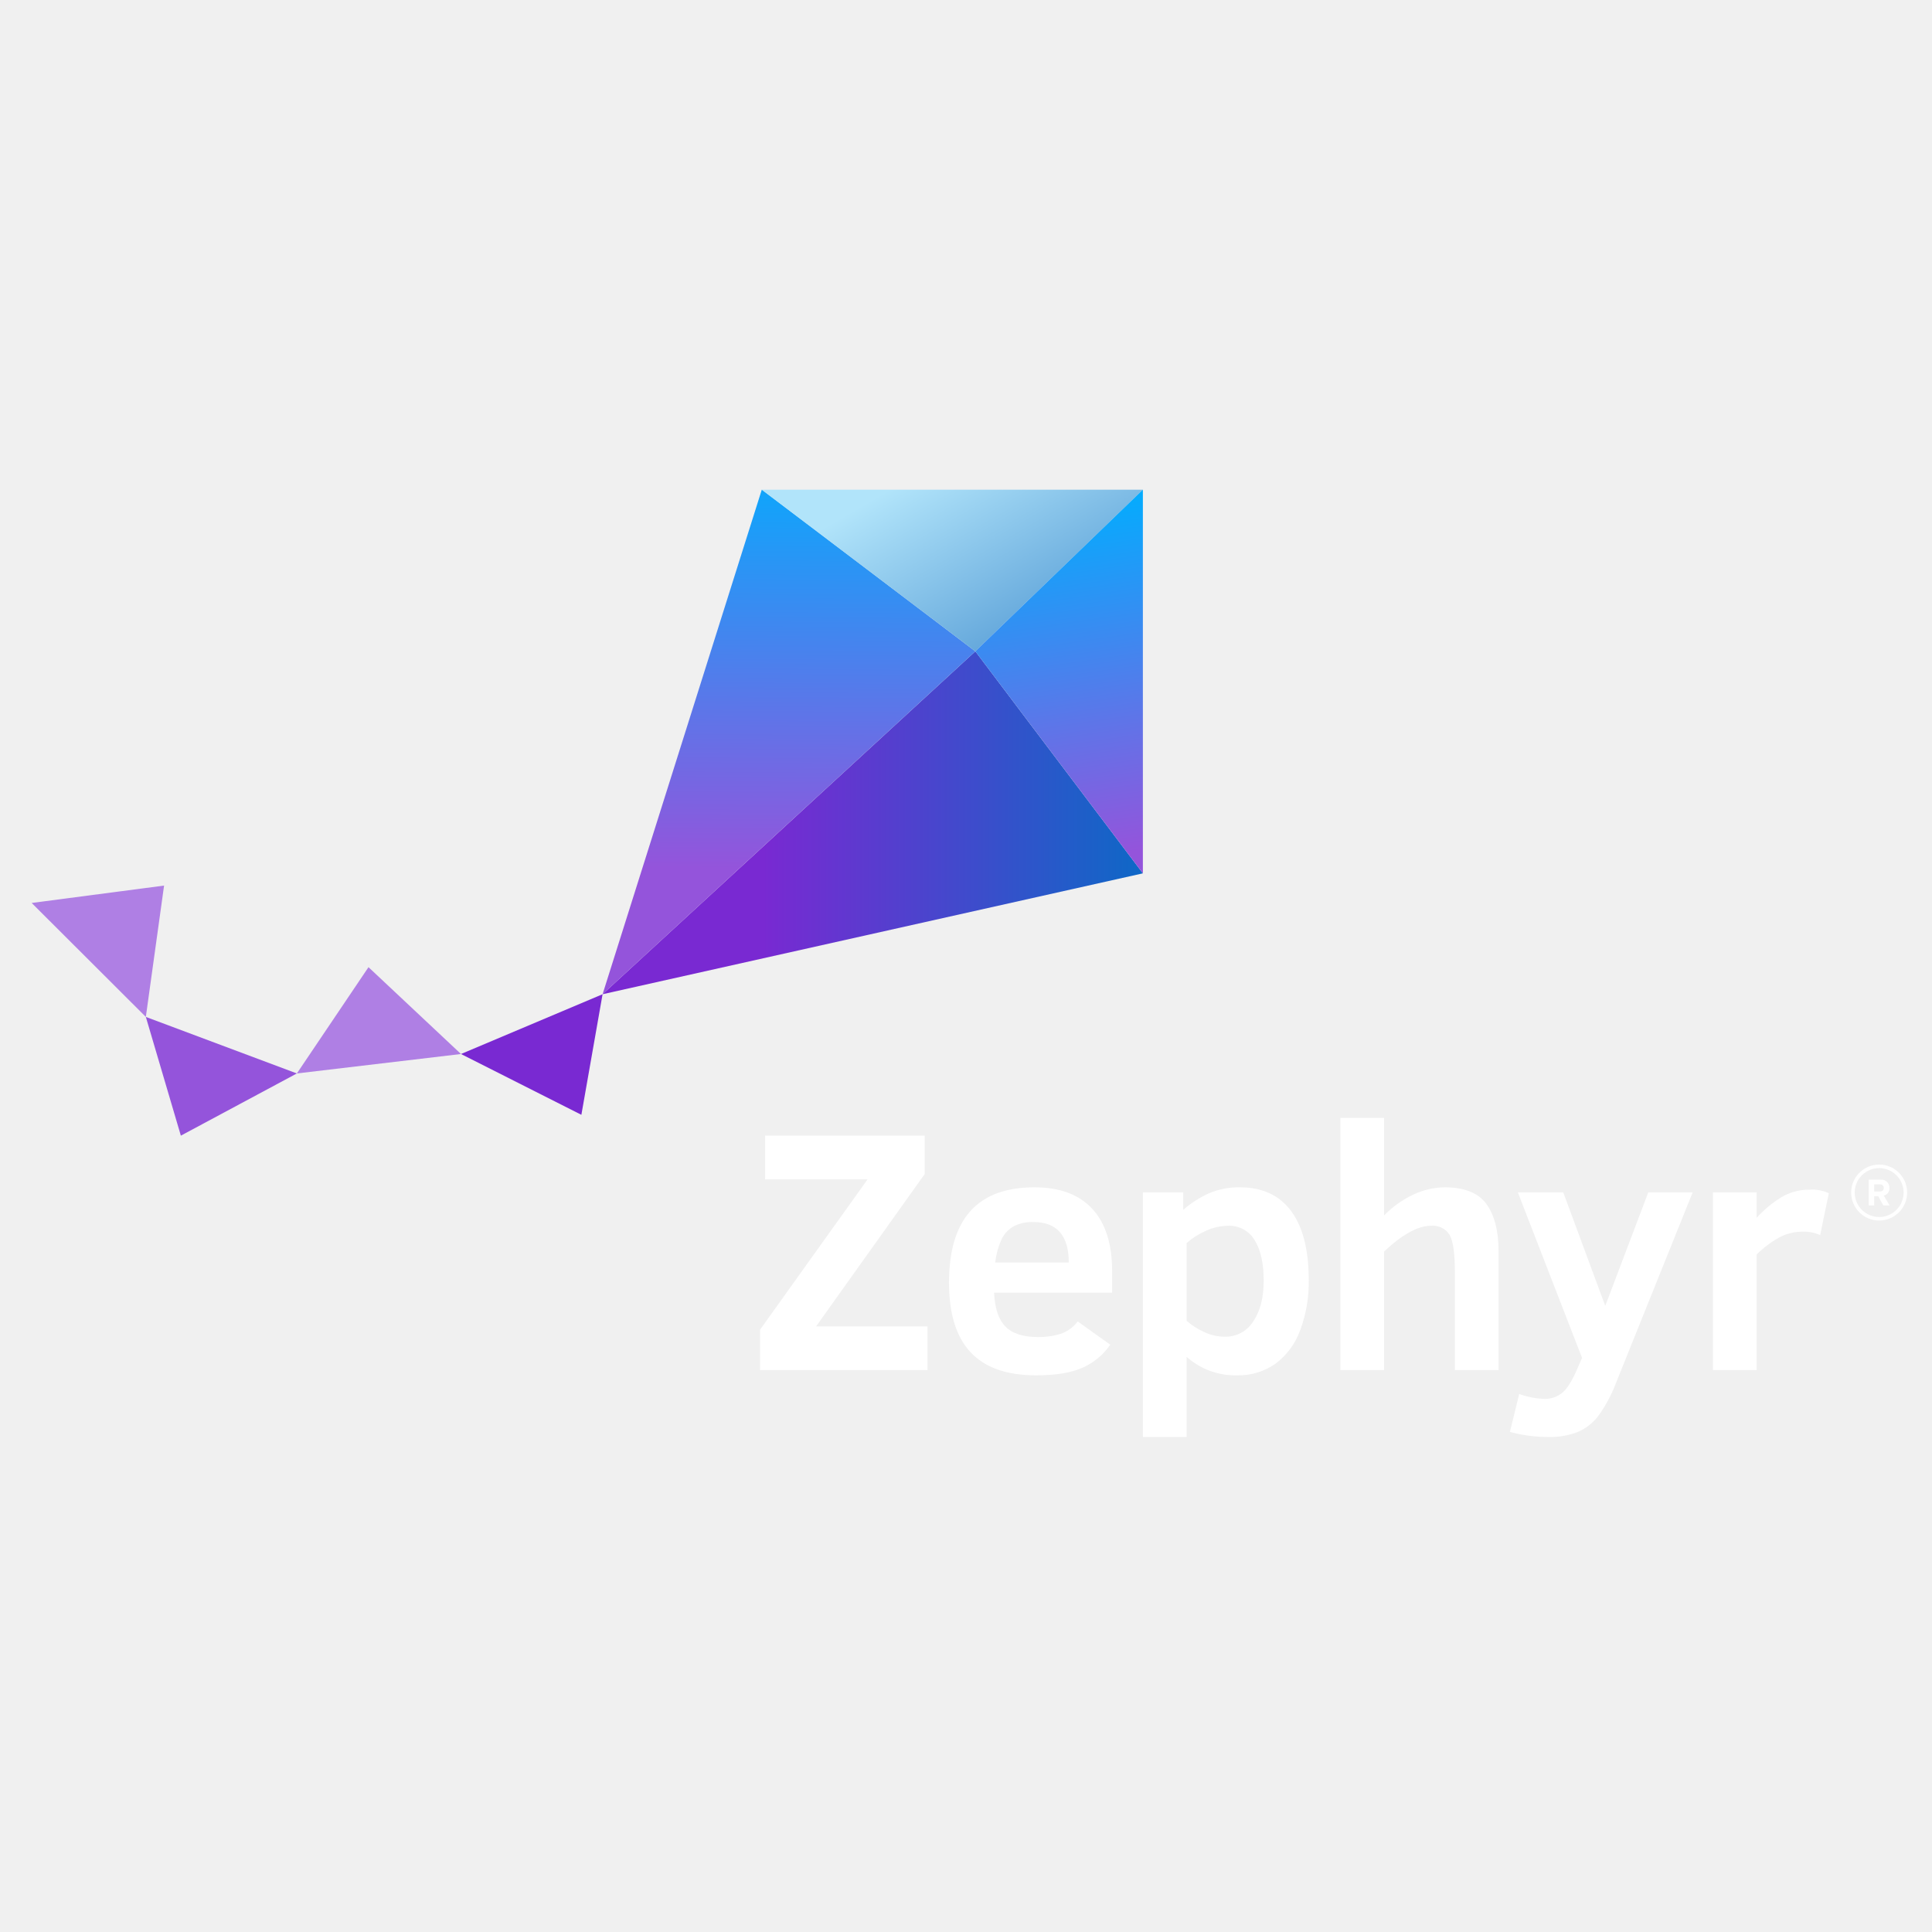
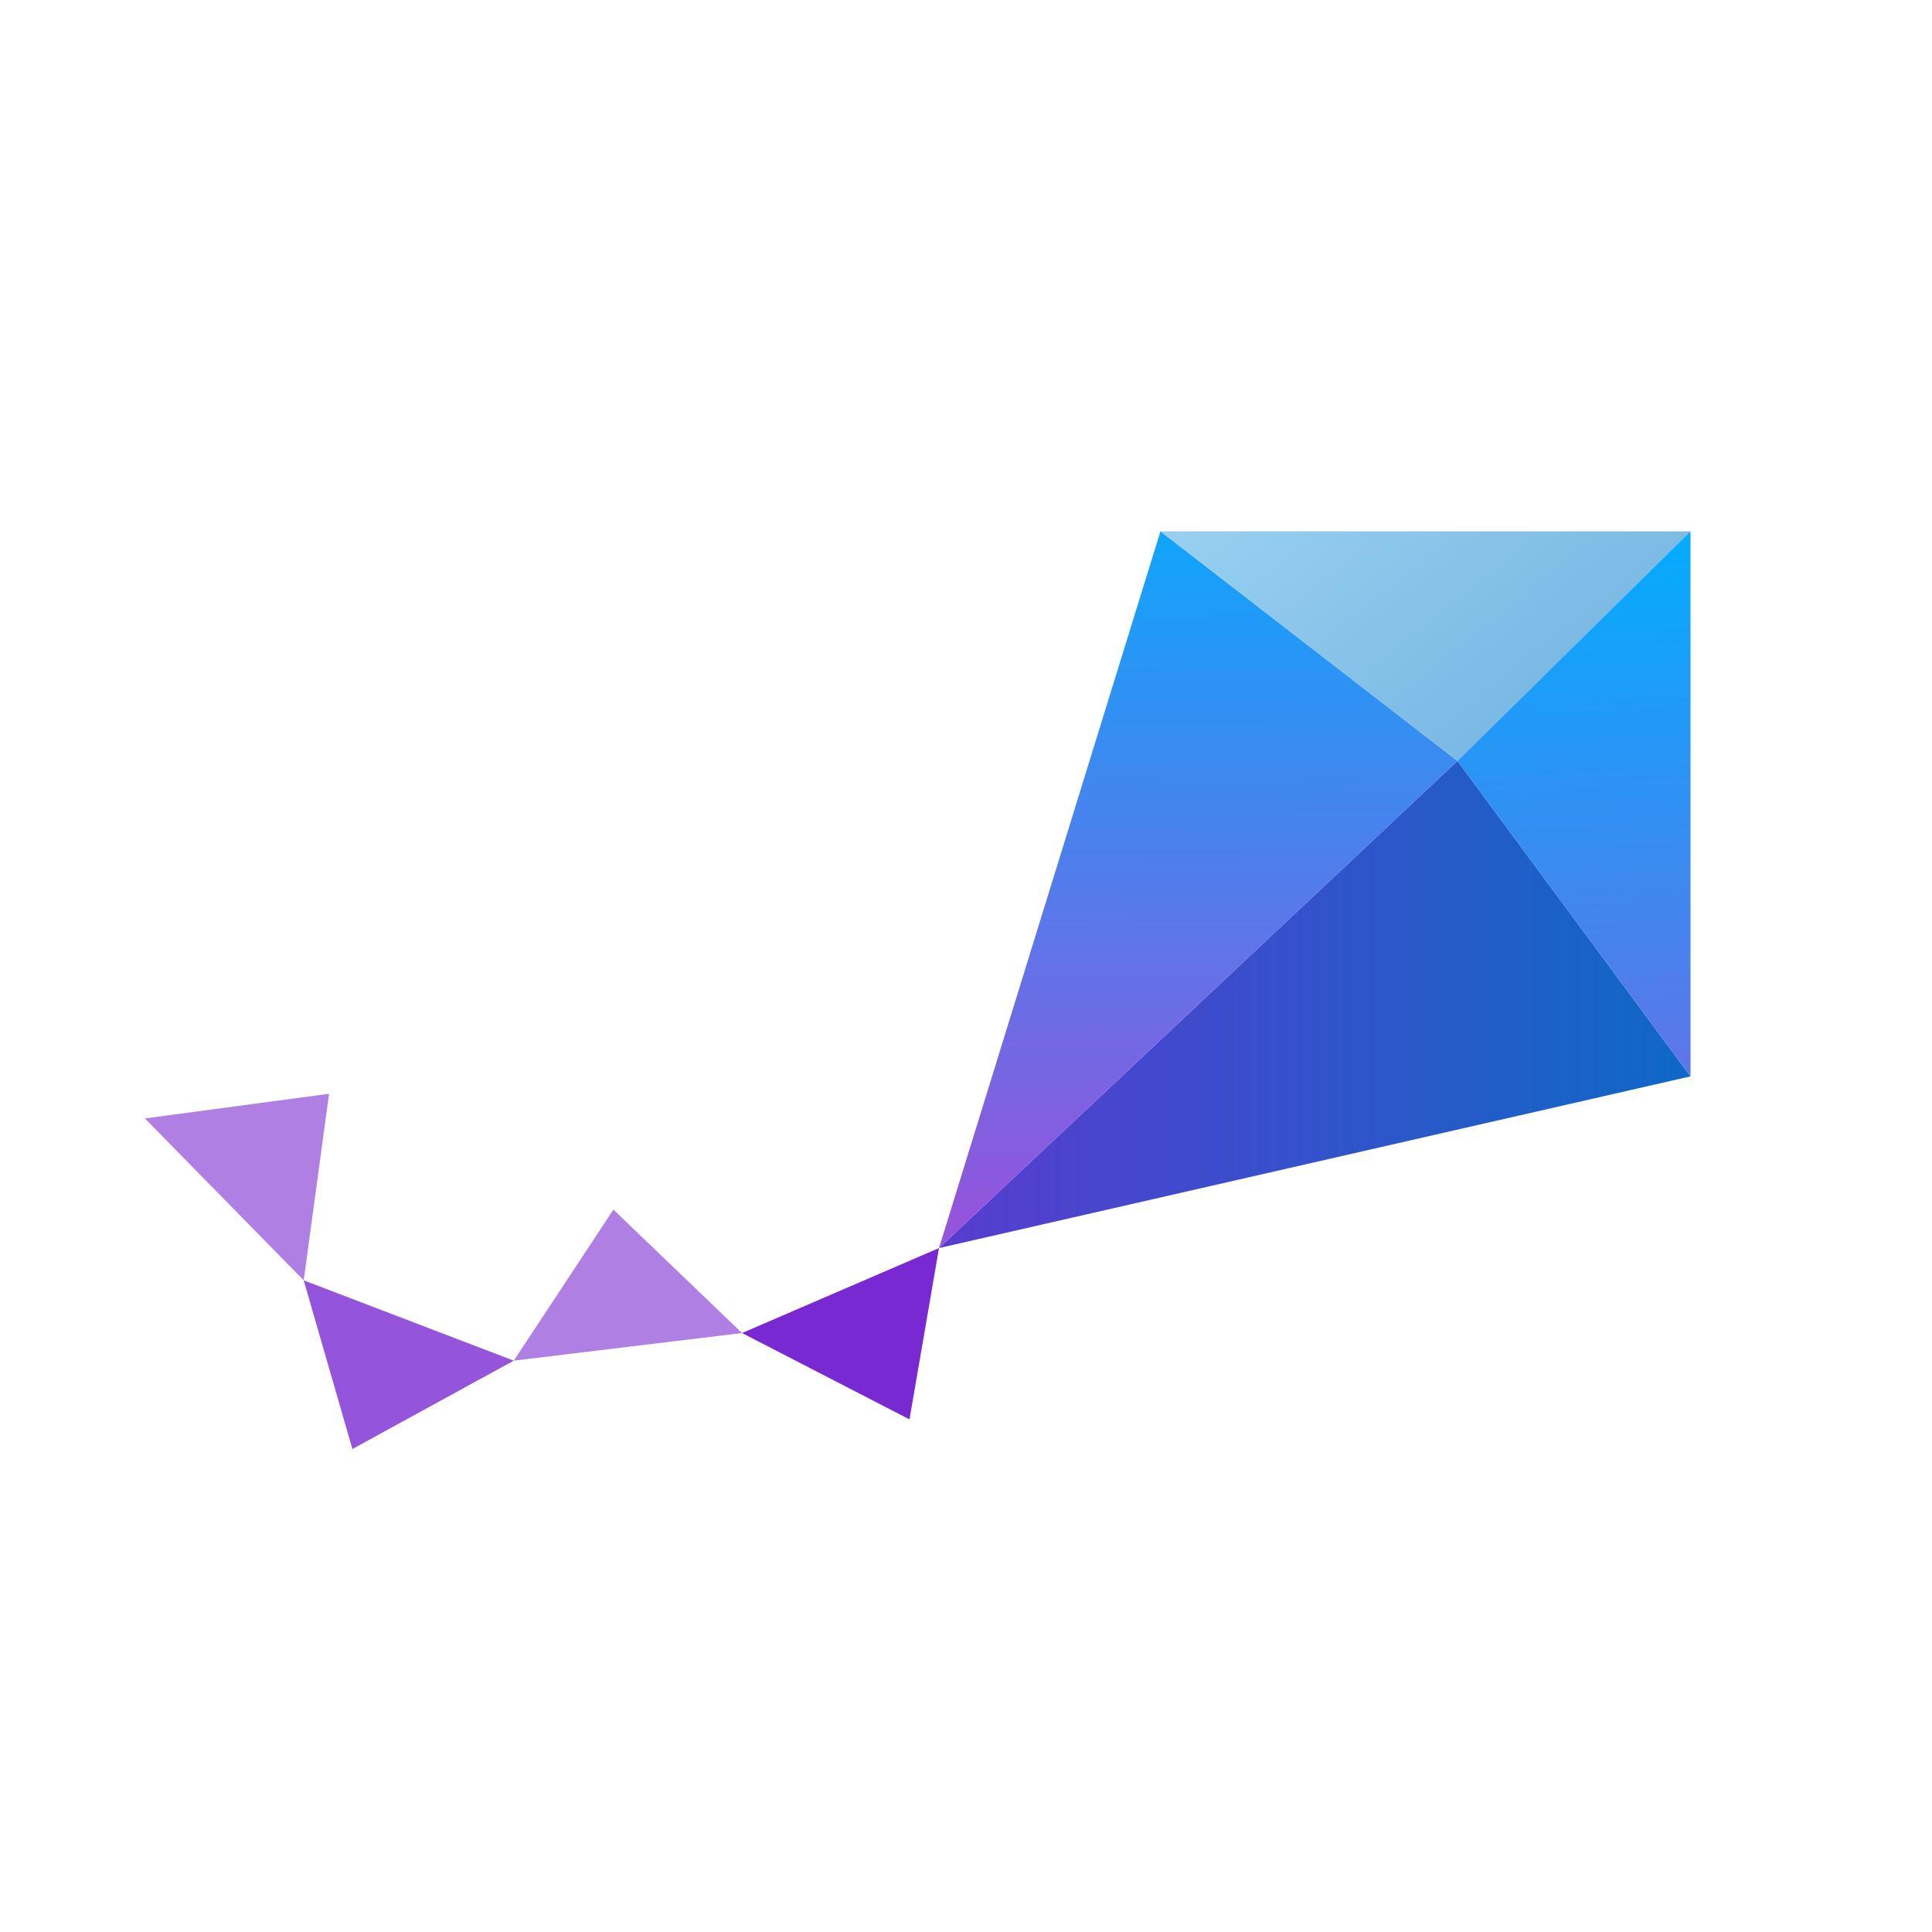
- <svg xmlns="http://www.w3.org/2000/svg" xmlns:xlink="http://www.w3.org/1999/xlink" viewBox="0 0 1050 550" version="1.1" id="svg55" width="40" height="40">
-   <defs id="defs20">
-     <style id="style2">.cls-1{fill:#7929d2;}.cls-2{fill:#9454db;}.cls-3{fill:#af7fe4;}.cls-4{fill:url(#linear-gradient);}.cls-5{fill:url(#linear-gradient-2);}.cls-6{fill:url(#linear-gradient-3);}.cls-7{fill:url(#linear-gradient-4);}.cls-8{fill:#2d3136;}</style>
-     <linearGradient id="linear-gradient" x1="173.227" y1="83.041" x2="269.621" y2="83.041" gradientUnits="userSpaceOnUse">
-       <stop offset="0" stop-color="#7929d2" id="stop4" />
-       <stop offset="1" stop-color="#0070c5" id="stop6" />
+ <svg xmlns="http://www.w3.org/2000/svg" width="40" height="40" viewBox="0 0 40 40" fill="none">
+   <rect width="40" height="40" fill="white" />
+   <path d="M19.441 25.84L15.363 27.599L18.83 29.387L19.441 25.84Z" fill="#7929D2" />
+   <path d="M10.637 28.171L6.288 26.508L7.296 30L10.637 28.171Z" fill="#9454DB" />
+   <path d="M12.7 25.044L15.363 27.599L10.637 28.171L12.7 25.044Z" fill="#AF7FE4" />
+   <path d="M6.813 22.645L6.288 26.508L3 23.156L6.813 22.645Z" fill="#AF7FE4" />
+   <path d="M19.441 25.84L30.175 15.754L35 22.285L19.441 25.84Z" fill="url(#paint0_linear_761_2124)" />
+   <path d="M19.441 25.84L24.026 11L30.175 15.754L19.441 25.84Z" fill="url(#paint1_linear_761_2124)" />
+   <path d="M24.026 11H35L30.175 15.754L24.026 11Z" fill="url(#paint2_linear_761_2124)" />
+   <path d="M35 22.285L35 11L30.175 15.754L35 22.285Z" fill="url(#paint3_linear_761_2124)" />
+   <defs>
+     <linearGradient id="paint0_linear_761_2124" x1="12.5" y1="20.5" x2="37.885" y2="20.5" gradientUnits="userSpaceOnUse">
+       <stop stop-color="#7929D2" />
+       <stop offset="1" stop-color="#0070C5" />
    </linearGradient>
-     <linearGradient id="linear-gradient-2" x1="179.787" y1="-1.879" x2="178.98" y2="93.408" gradientUnits="userSpaceOnUse">
-       <stop offset="0" stop-color="#00aeff" id="stop9" />
-       <stop offset="1" stop-color="#9454db" id="stop11" />
+     <linearGradient id="paint1_linear_761_2124" x1="19.275" y1="9.324" x2="19.215" y2="25.28" gradientUnits="userSpaceOnUse">
+       <stop stop-color="#00AEFF" />
+       <stop offset="1" stop-color="#9454DB" />
    </linearGradient>
-     <linearGradient id="linear-gradient-3" x1="232.845" y1="37.632" x2="212.266" y2="1.987" gradientUnits="userSpaceOnUse">
-       <stop offset="0" stop-color="#66a9dc" id="stop14" />
-       <stop offset="1" stop-color="#b1e4fa" id="stop16" />
+     <linearGradient id="paint2_linear_761_2124" x1="25.36" y1="26.42" x2="13.215" y2="11.394" gradientUnits="userSpaceOnUse">
+       <stop stop-color="#66A9DC" />
+       <stop offset="1" stop-color="#B1E4FA" />
    </linearGradient>
-     <linearGradient id="linear-gradient-4" x1="237.423" y1="9.703" x2="249.116" y2="90.577" xlink:href="#linear-gradient-2" />
-     <linearGradient xlink:href="#linear-gradient-2" id="linearGradient61" gradientUnits="userSpaceOnUse" x1="179.787" y1="-1.879" x2="178.98" y2="93.408" />
+     <linearGradient id="paint3_linear_761_2124" x1="16.962" y1="11.346" x2="17.642" y2="29.502" gradientUnits="userSpaceOnUse">
+       <stop stop-color="#00AEFF" />
+       <stop offset="1" stop-color="#9454DB" />
+     </linearGradient>
  </defs>
-   <g id="g918" transform="matrix(2.416565,0,0,2.416565,-3.952703,-3.516671)">
-     <polygon class="cls-1" points="137.154,121.601 105.31,135.046 132.385,148.72 " id="polygon22" />
-     <polygon class="cls-2" points="68.401,139.419 34.434,126.703 42.309,153.408 " id="polygon24" />
-     <polygon class="cls-3" points="84.508,115.518 105.31,135.046 68.401,139.419 " id="polygon26" />
-     <polygon class="cls-3" points="38.535,97.167 34.434,126.703 8.759,101.076 " id="polygon28" />
-     <polygon class="cls-4" points="137.154,121.601 220.982,44.482 258.666,94.416 " id="polygon30" style="fill:url(#linear-gradient)" />
-     <polygon class="cls-5" points="137.154,121.601 172.959,8.13 220.982,44.482 " id="polygon32" style="fill:url(#linearGradient61)" />
-     <polygon class="cls-6" points="172.959,8.13 258.666,8.13 220.982,44.482 " id="polygon34" style="fill:url(#linear-gradient-3)" />
-     <polygon class="cls-7" points="258.666,94.416 258.666,8.13 220.982,44.482 " id="polygon36" style="fill:url(#linear-gradient-4)" />
-     <path class="cls-8" d="m 172.562,206.128 v -9.066 l 24.189,-33.827 h -23.046 v -9.828 h 35.884 v 8.647 l -24.418,34.246 h 25.065 v 9.828 z" id="path38" style="fill:#ffffff;fill-opacity:1" />
-     <path class="cls-8" d="m 225.198,188.72 q 0.266,5.334 2.59,7.657 2.323,2.324 7.314,2.324 a 16.217,16.217 0 0 0 5.085,-0.724 8.147,8.147 0 0 0 3.828,-2.781 l 7.314,5.219 a 14.797,14.797 0 0 1 -6.228,5.181 q -3.828,1.714 -10.457,1.714 -9.867,0 -14.723,-5.181 -4.857,-5.18 -4.857,-15.656 0,-21.446 19.199,-21.446 8.532,0 13.009,4.819 4.475,4.819 4.476,14.037 v 4.838 z m 16.799,-6.781 q 0,-9.104 -7.961,-9.104 a 9.102,9.102 0 0 0 -4.304,0.895 6.692,6.692 0 0 0 -2.686,2.667 16.818,16.818 0 0 0 -1.581,5.543 z" id="path40" style="fill:#ffffff;fill-opacity:1" />
-     <path class="cls-8" d="m 295.968,185.863 a 30.727,30.727 0 0 1 -1.943,11.352 16.29,16.29 0 0 1 -5.562,7.504 14.465,14.465 0 0 1 -8.647,2.59 16.466,16.466 0 0 1 -11.314,-4.152 V 221.175 h -9.828 v -55.006 h 9.066 v 3.924 a 23.592,23.592 0 0 1 5.771,-3.714 16.897,16.897 0 0 1 6.952,-1.352 q 7.58,0 11.542,5.333 3.961,5.334 3.962,15.504 z m -10.133,0.152 q 0,-5.828 -2.019,-9.085 a 6.626,6.626 0 0 0 -6.019,-3.257 12.125,12.125 0 0 0 -4.933,1.124 16.514,16.514 0 0 0 -4.362,2.762 v 17.485 a 15.713,15.713 0 0 0 3.866,2.495 11.008,11.008 0 0 0 4.743,1.086 7.33,7.33 0 0 0 6.381,-3.447 q 2.343,-3.447 2.343,-9.161 z" id="path42" style="fill:#ffffff;fill-opacity:1" />
-     <path class="cls-8" d="M 328.834,206.128 V 184.111 q 0,-6.323 -1.181,-8.38 a 4.419,4.419 0 0 0 -4.19,-2.057 q -4.382,0 -10.552,5.79 v 26.665 h -9.828 V 149.408 h 9.828 v 21.942 a 22.631,22.631 0 0 1 6.666,-4.724 16.771,16.771 0 0 1 6.933,-1.6 q 6.703,0 9.428,3.771 2.723,3.771 2.724,10.666 v 26.665 z" id="path44" style="fill:#ffffff;fill-opacity:1" />
-     <path class="cls-8" d="m 343.302,211.499 a 17.847,17.847 0 0 0 5.752,1.105 6.064,6.064 0 0 0 3.885,-1.333 q 1.675,-1.334 3.466,-5.523 l 1.029,-2.362 -14.437,-37.217 h 10.209 l 9.447,25.522 9.676,-25.522 h 9.98 L 365.13,208.871 a 31.828,31.828 0 0 1 -4.076,7.619 11.664,11.664 0 0 1 -4.628,3.581 17.356,17.356 0 0 1 -6.647,1.105 32.711,32.711 0 0 1 -8.571,-1.143 z" id="path46" style="fill:#ffffff;fill-opacity:1" />
-     <path class="cls-8" d="m 410.985,175.768 a 9.086,9.086 0 0 0 -4.038,-0.762 10.867,10.867 0 0 0 -5.2,1.314 22.916,22.916 0 0 0 -5.047,3.828 v 25.979 h -9.828 v -39.959 h 9.828 v 5.714 a 25.656,25.656 0 0 1 5.409,-4.533 12.063,12.063 0 0 1 6.476,-1.79 8.698,8.698 0 0 1 4.343,0.8 z" id="path48" style="fill:#ffffff;fill-opacity:1" />
-     <path class="cls-8" d="m 424.046,167.027 h -0.904 v 2.077 h -1.234 v -5.796 h 2.711 a 1.805,1.805 0 0 1 1.946,1.868 1.663,1.663 0 0 1 -1.269,1.72 l 1.304,2.207 h -1.417 z m 0.391,-2.659 h -1.295 v 1.599 h 1.295 a 0.802,0.802 0 1 0 0,-1.599 z" id="path50" style="fill:#ffffff;fill-opacity:1" />
-     <path class="cls-8" d="m 424.254,172.499 a 6.294,6.294 0 1 1 6.294,-6.294 6.301,6.301 0 0 1 -6.294,6.294 z m 0,-11.791 a 5.498,5.498 0 1 0 5.498,5.497 5.504,5.504 0 0 0 -5.498,-5.497 z" id="path52" style="fill:#ffffff;fill-opacity:1" />
-   </g>
</svg>
